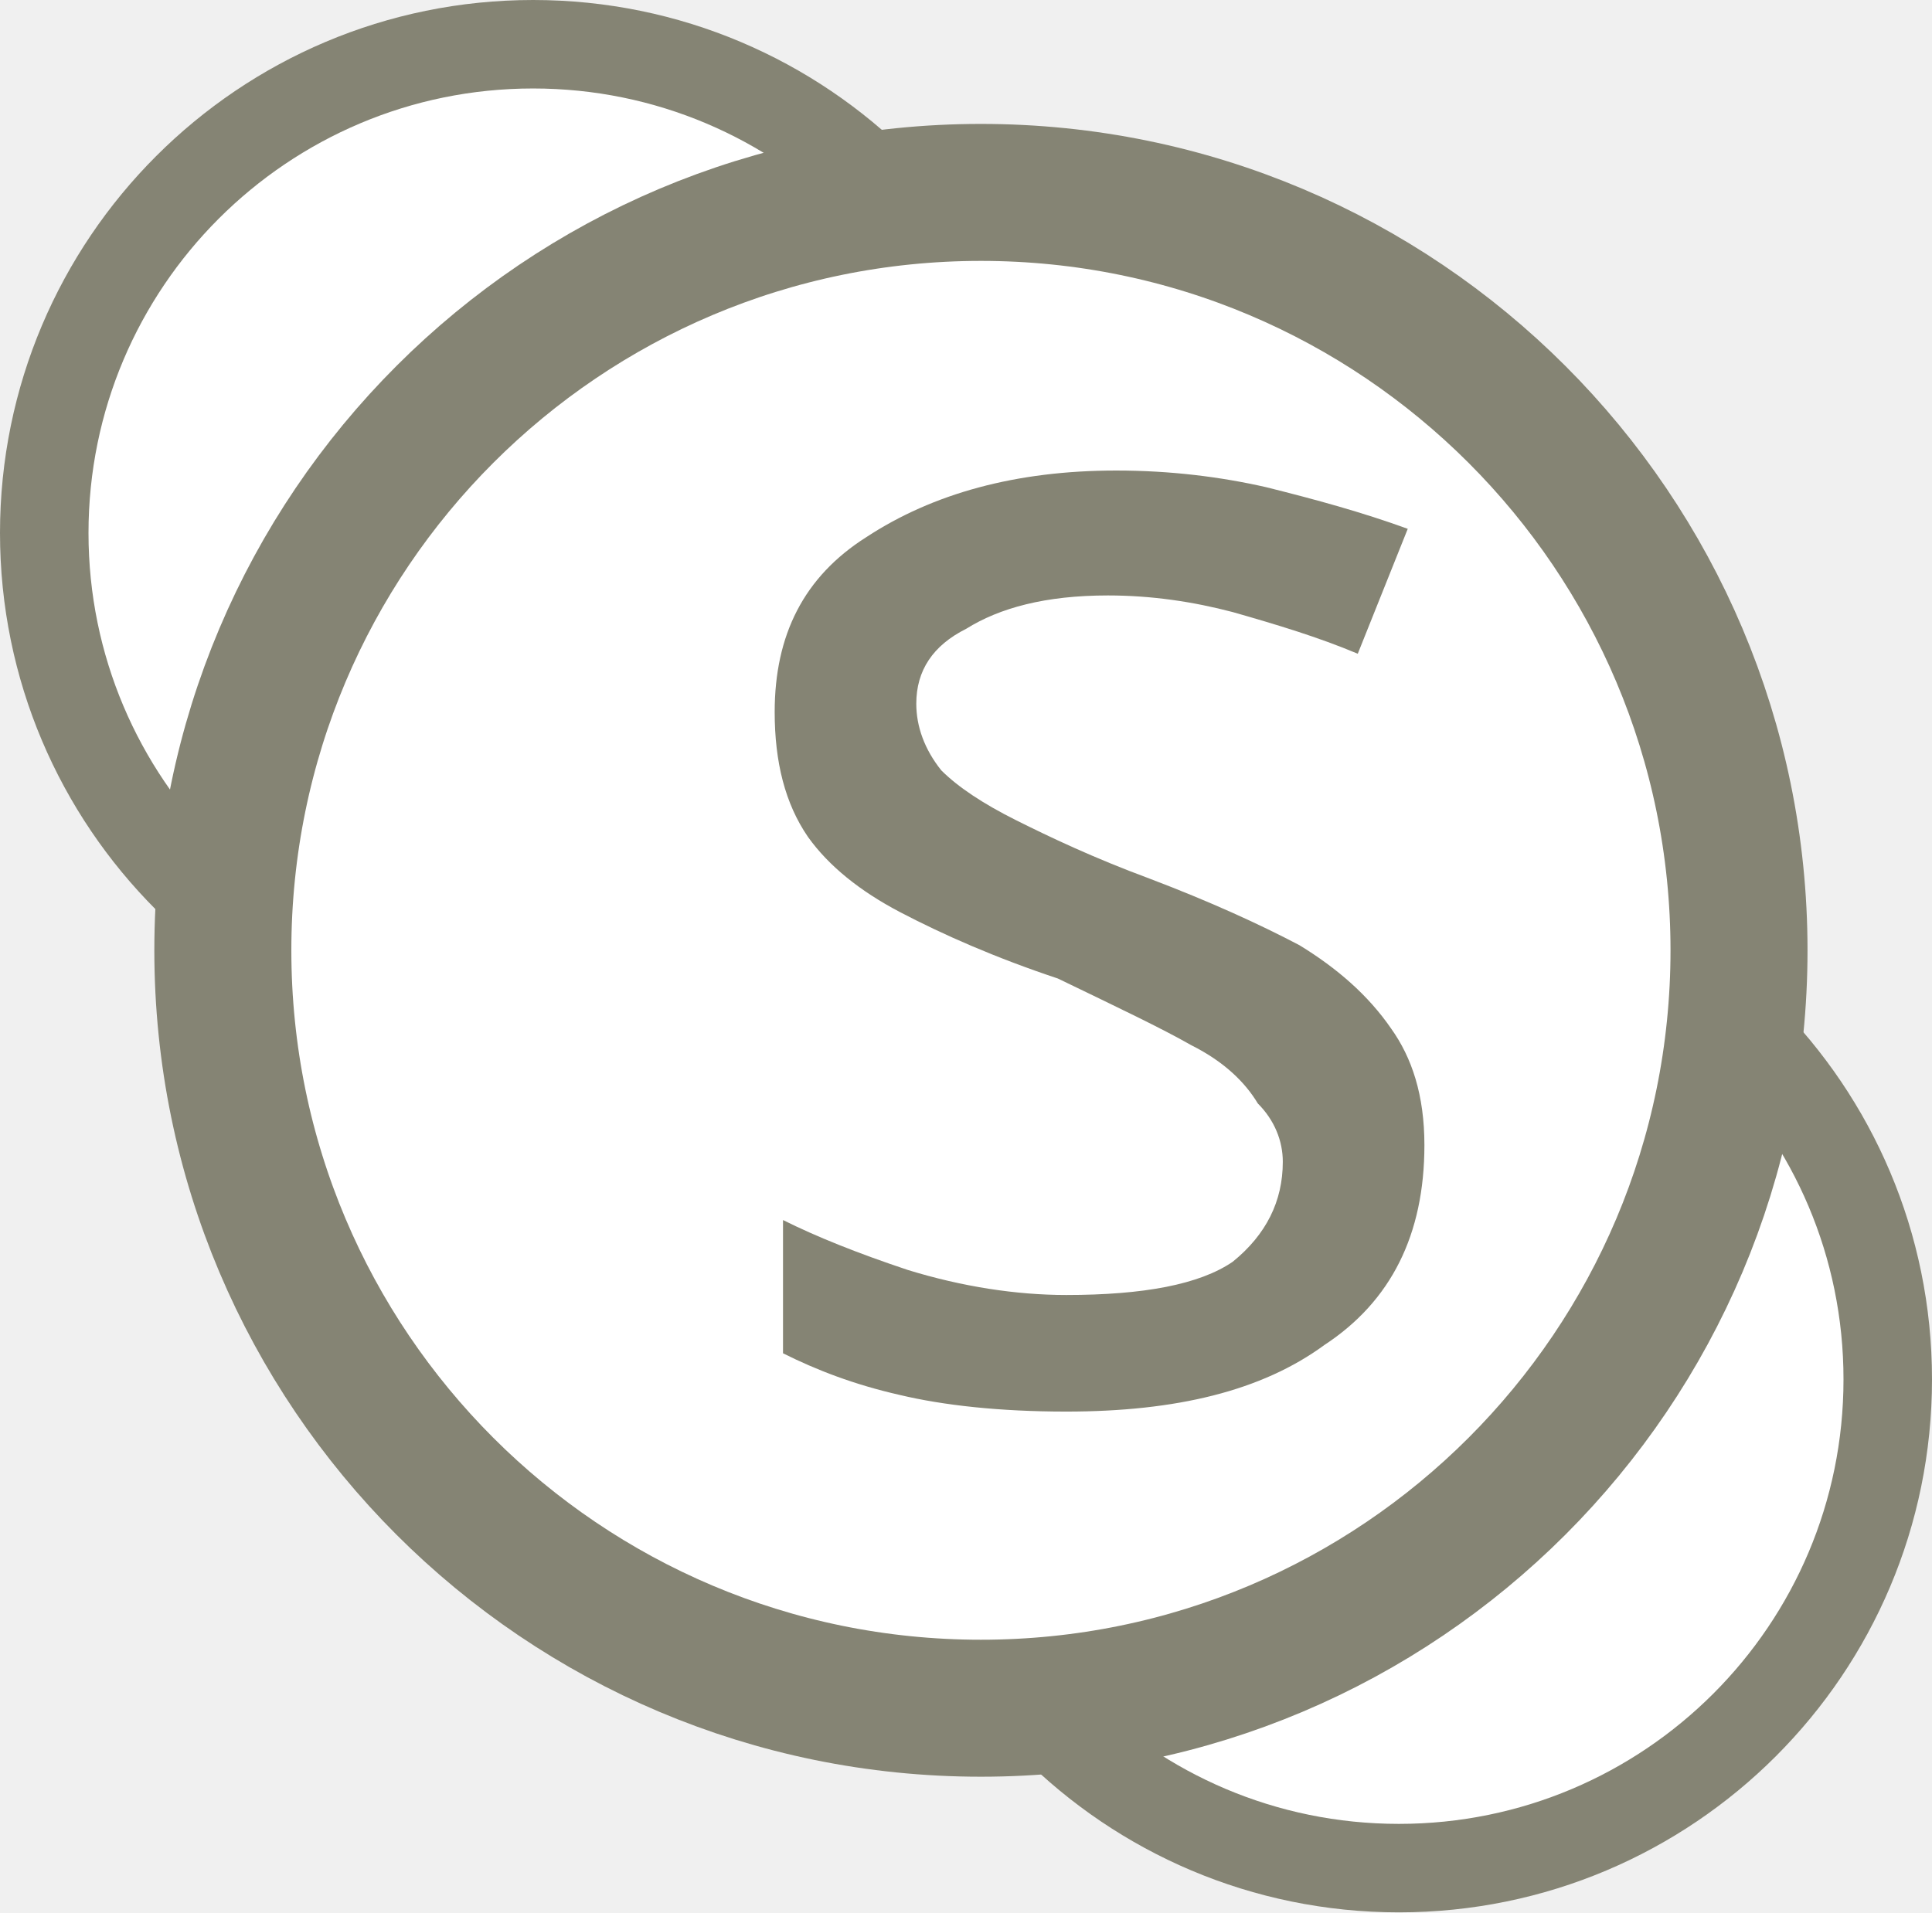
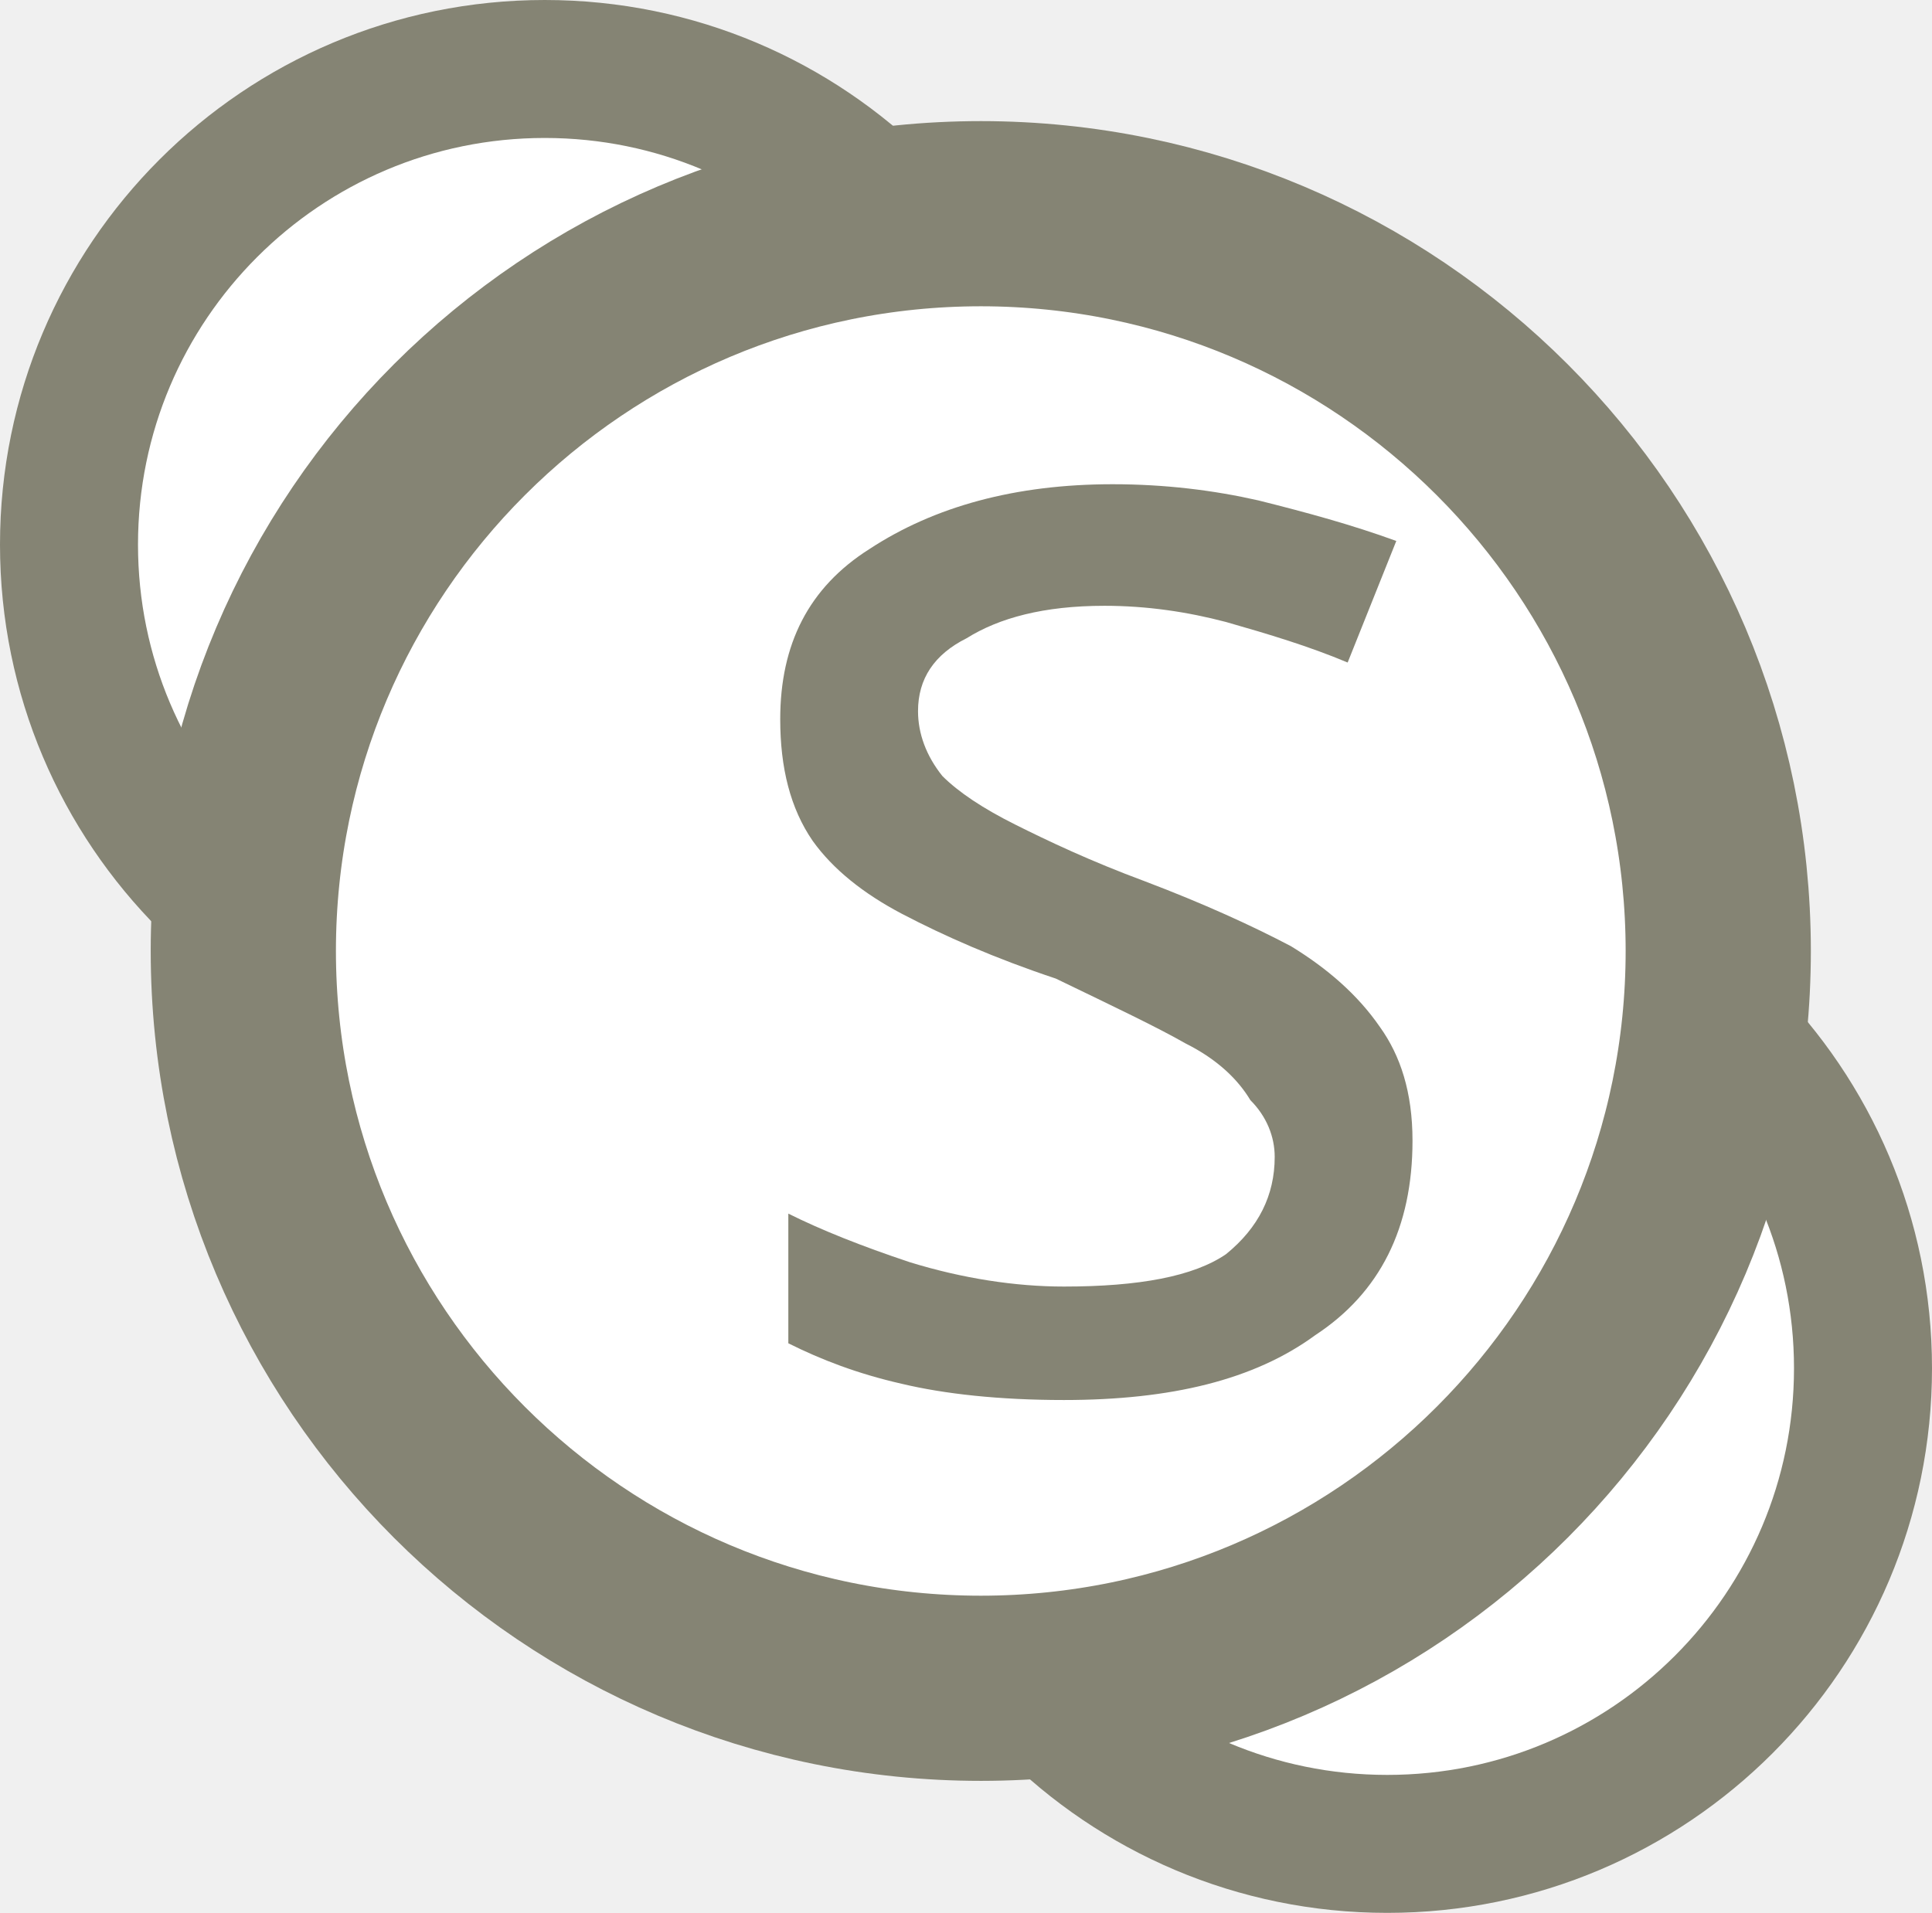
- <svg xmlns="http://www.w3.org/2000/svg" width="3.624mm" height="3.588mm" viewBox="0 0 3.624 3.588" version="1.1" id="svg1742">
+ <svg xmlns="http://www.w3.org/2000/svg" width="3.724mm" height="3.688mm" viewBox="0 0 3.724 3.688" version="1.1" id="svg1742">
  <defs id="defs1739" />
  <g id="layer1">
-     <path id="path292-9-4" clip-path="none" style="font-variation-settings:'wdth' 75, 'wght' 800;fill:#ffffff;stroke:#858474;stroke-width:0.166" d="m 1.917,1 a 0.917,0.917 0 0 1 -0.917,0.917 0.917,0.917 0 0 1 -0.917,-0.917 0.917,0.917 0 0 1 0.917,-0.917 0.917,0.917 0 0 1 0.917,0.917 z" />
-     <path id="path292-9" clip-path="none" style="font-variation-settings:'wdth' 75, 'wght' 800;display:inline;fill:#ffffff;stroke:#858474;stroke-width:0.166" d="m 3.541,2.588 a 0.917,0.917 0 0 1 -0.917,0.917 0.917,0.917 0 0 1 -0.917,-0.917 0.917,0.917 0 0 1 0.917,-0.917 0.917,0.917 0 0 1 0.917,0.917 z" />
-     <path id="path292" clip-path="none" style="font-variation-settings:'wdth' 75, 'wght' 800;fill:#ffffff;stroke:#858474;stroke-width:0.257" d="m 3.262,1.783 a 1.422,1.422 0 0 1 -1.422,1.422 1.422,1.422 0 0 1 -1.422,-1.422 1.422,1.422 0 0 1 1.422,-1.422 1.422,1.422 0 0 1 1.422,1.422 z" />
-     <text xml:space="preserve" style="font-style:normal;font-variant:normal;font-weight:normal;font-stretch:normal;font-size:3.175px;line-height:0.43;font-family:Ubuntu;-inkscape-font-specification:'Ubuntu, @wght=500';font-variant-ligatures:normal;font-variant-caps:normal;font-variant-numeric:normal;font-variant-east-asian:normal;font-variation-settings:'wght' 500;display:inline;fill:#858474;fill-opacity:1;stroke:none;stroke-width:0.5;stroke-dasharray:none;stroke-opacity:1" x="1.297" y="2.617" id="text1060">
-       <tspan id="tspan1058" style="font-style:normal;font-variant:normal;font-weight:normal;font-stretch:normal;font-size:3.175px;font-family:Ubuntu;-inkscape-font-specification:'Ubuntu, @wght=500';font-variant-ligatures:normal;font-variant-caps:normal;font-variant-numeric:normal;font-variant-east-asian:normal;font-variation-settings:'wght' 500;fill:#858474;fill-opacity:1;stroke:none;stroke-width:0.5;stroke-dasharray:none" x="1.297" y="2.617">s</tspan>
+     <path id="path292-9-4-3" clip-path="none" style="font-variation-settings:'wdth' 75, 'wght' 800;fill:#ffffff;stroke:#858474;stroke-width:0.266;stroke-dasharray:none" d="M 1.967,1.05 A 0.917,0.917 0 0 1 1.05,1.967 0.917,0.917 0 0 1 0.133,1.05 0.917,0.917 0 0 1 1.05,0.133 0.917,0.917 0 0 1 1.967,1.05 Z" />
+     <path id="path292-9-2" clip-path="none" style="font-variation-settings:'wdth' 75, 'wght' 800;display:inline;fill:#ffffff;stroke:#858474;stroke-width:0.266;stroke-dasharray:none" d="M 3.591,2.638 A 0.917,0.917 0 0 1 2.674,3.555 0.917,0.917 0 0 1 1.757,2.638 0.917,0.917 0 0 1 2.674,1.721 0.917,0.917 0 0 1 3.591,2.638 Z" />
+     <path id="path292-0" clip-path="none" style="font-variation-settings:'wdth' 75, 'wght' 800;fill:#ffffff;stroke:#858474;stroke-width:0.357;stroke-dasharray:none" d="M 3.312,1.833 A 1.422,1.422 0 0 1 1.891,3.255 1.422,1.422 0 0 1 0.469,1.833 1.422,1.422 0 0 1 1.891,0.412 1.422,1.422 0 0 1 3.312,1.833 Z" />
+     <text xml:space="preserve" style="font-style:normal;font-variant:normal;font-weight:normal;font-stretch:normal;font-size:3.175px;line-height:0.43;font-family:Ubuntu;-inkscape-font-specification:'Ubuntu, @wght=700';font-variant-ligatures:normal;font-variant-caps:normal;font-variant-numeric:normal;font-variant-east-asian:normal;font-variation-settings:'wght' 700;display:inline;fill:#858474;fill-opacity:1;stroke:none;stroke-width:0.5;stroke-dasharray:none;stroke-opacity:1" x="1.347" y="2.668" id="text1060-6">
+       <tspan id="tspan1058-1" style="font-style:normal;font-variant:normal;font-weight:normal;font-stretch:normal;font-size:3.175px;font-family:Ubuntu;-inkscape-font-specification:'Ubuntu, @wght=700';font-variant-ligatures:normal;font-variant-caps:normal;font-variant-numeric:normal;font-variant-east-asian:normal;font-variation-settings:'wght' 700;fill:#858474;fill-opacity:1;stroke:none;stroke-width:0.5;stroke-dasharray:none" x="1.347" y="2.668">s</tspan>
    </text>
  </g>
</svg>
